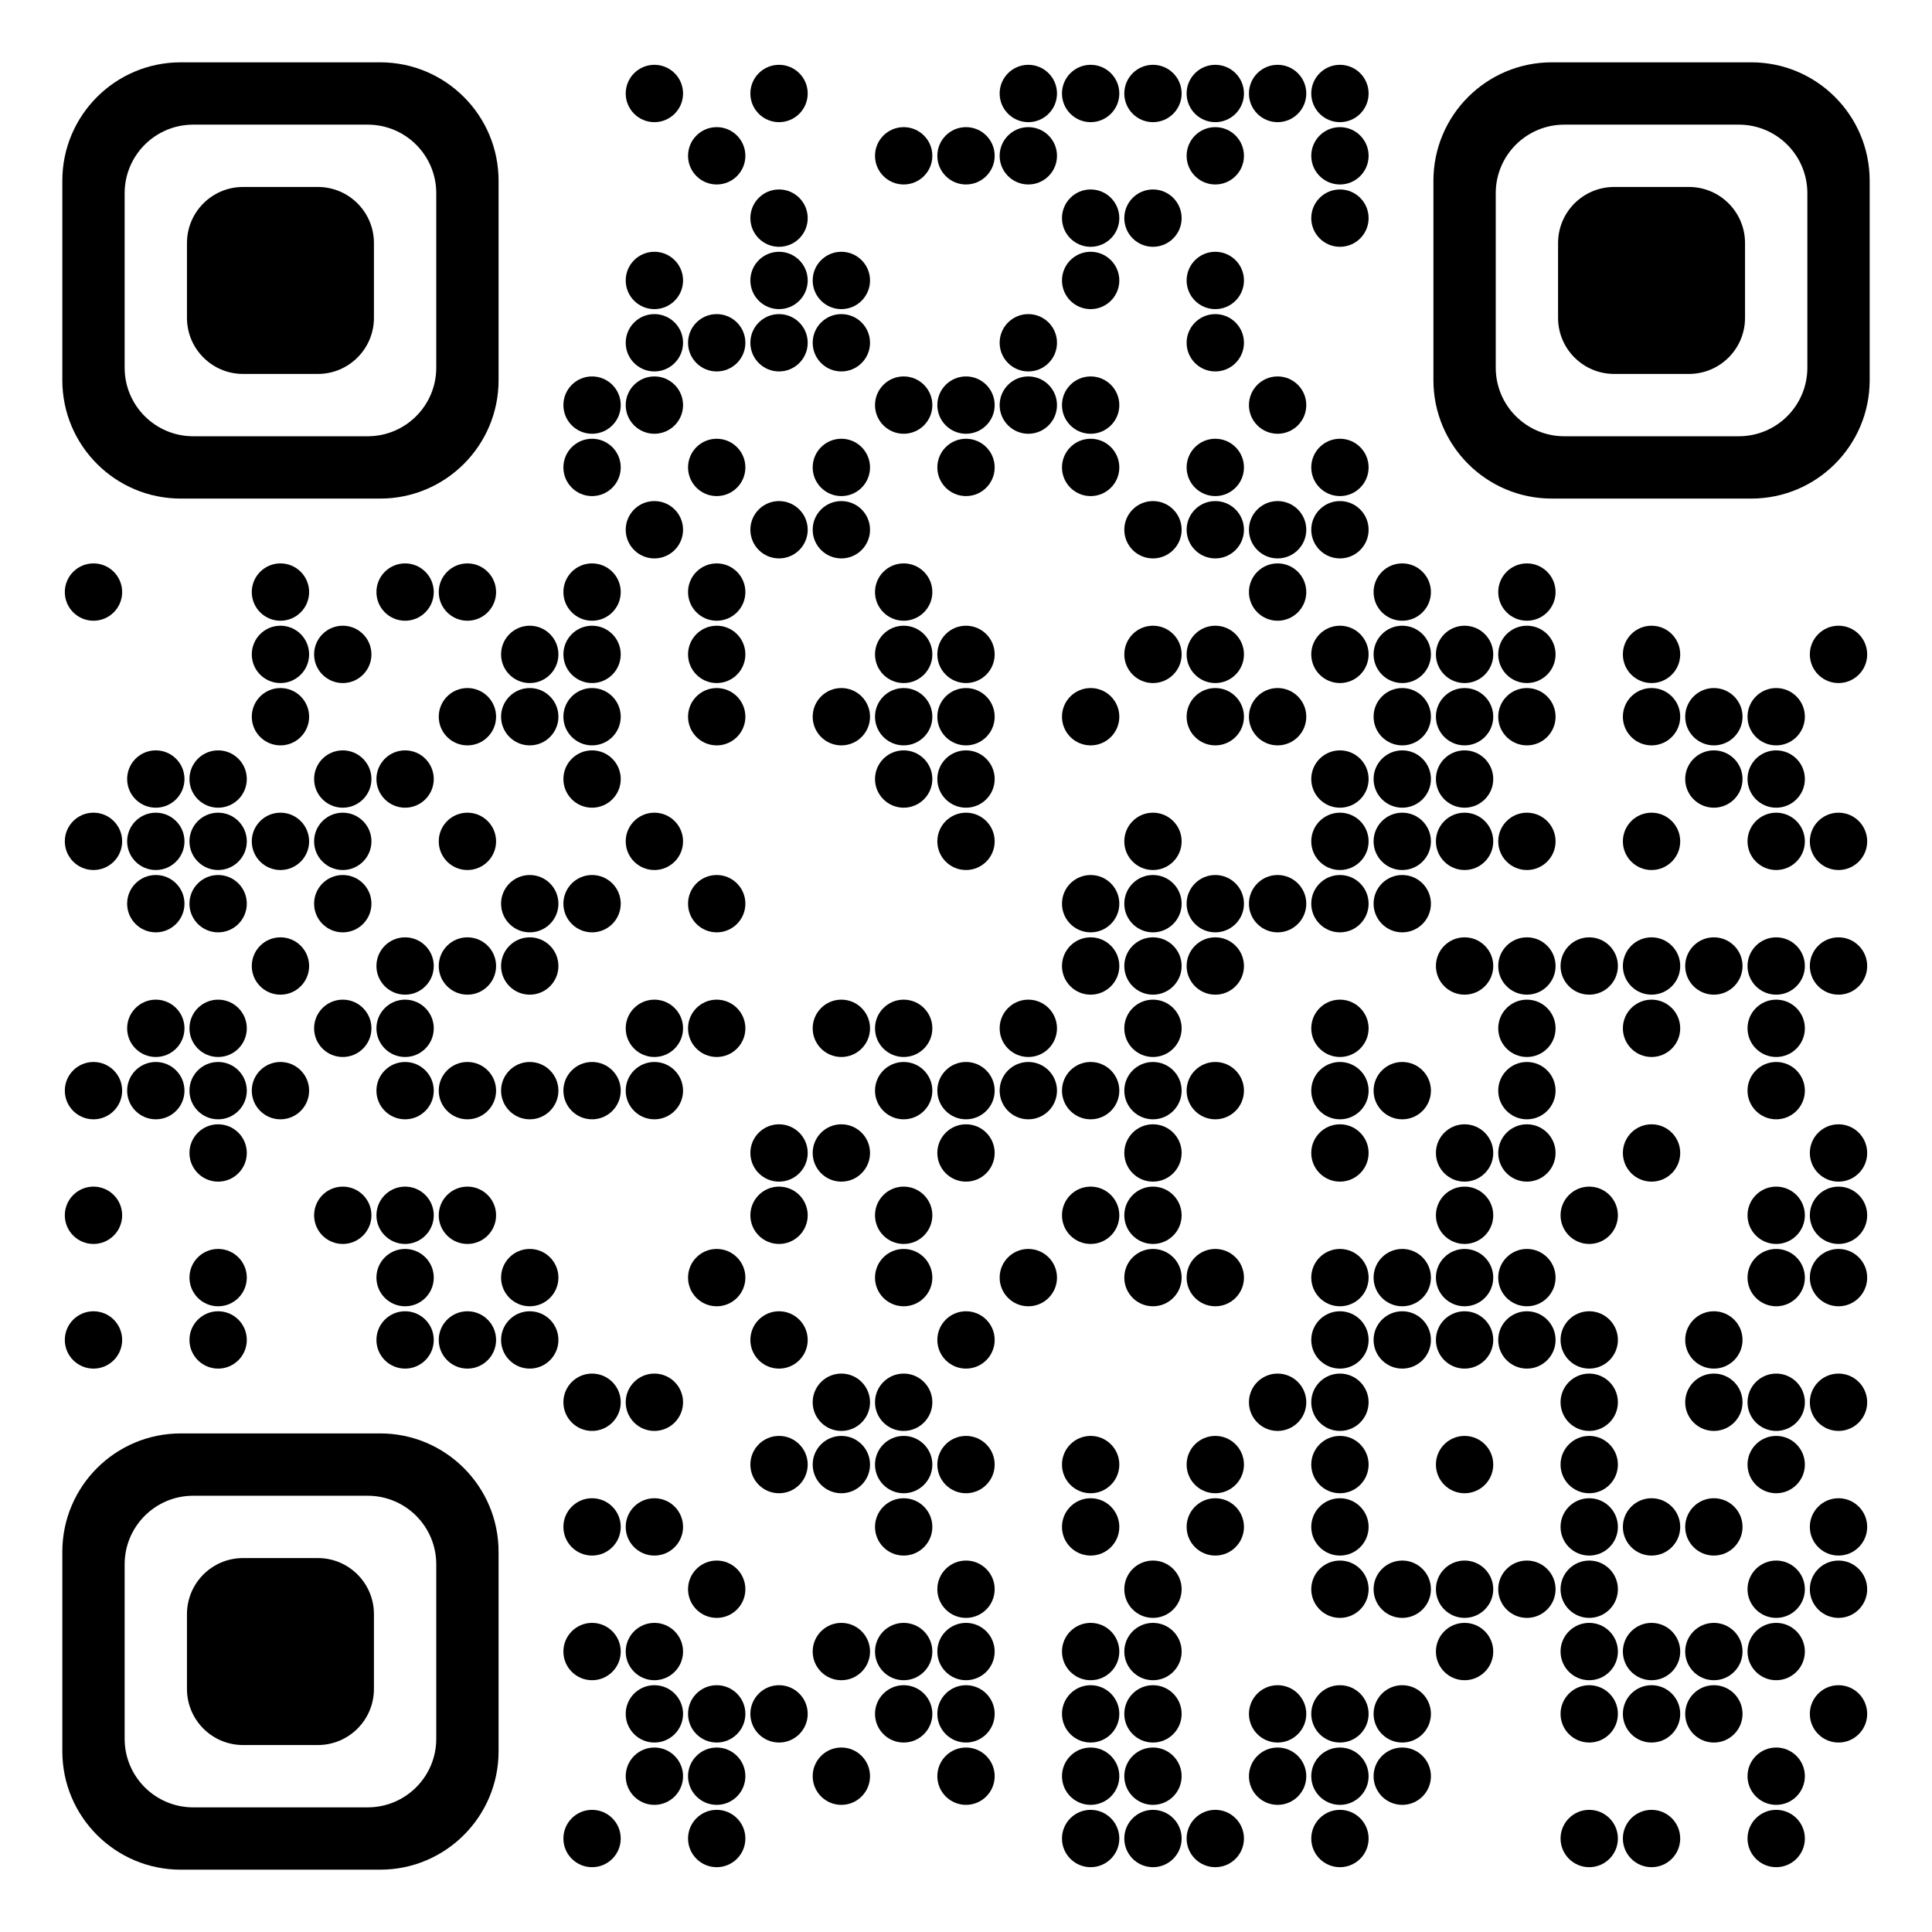
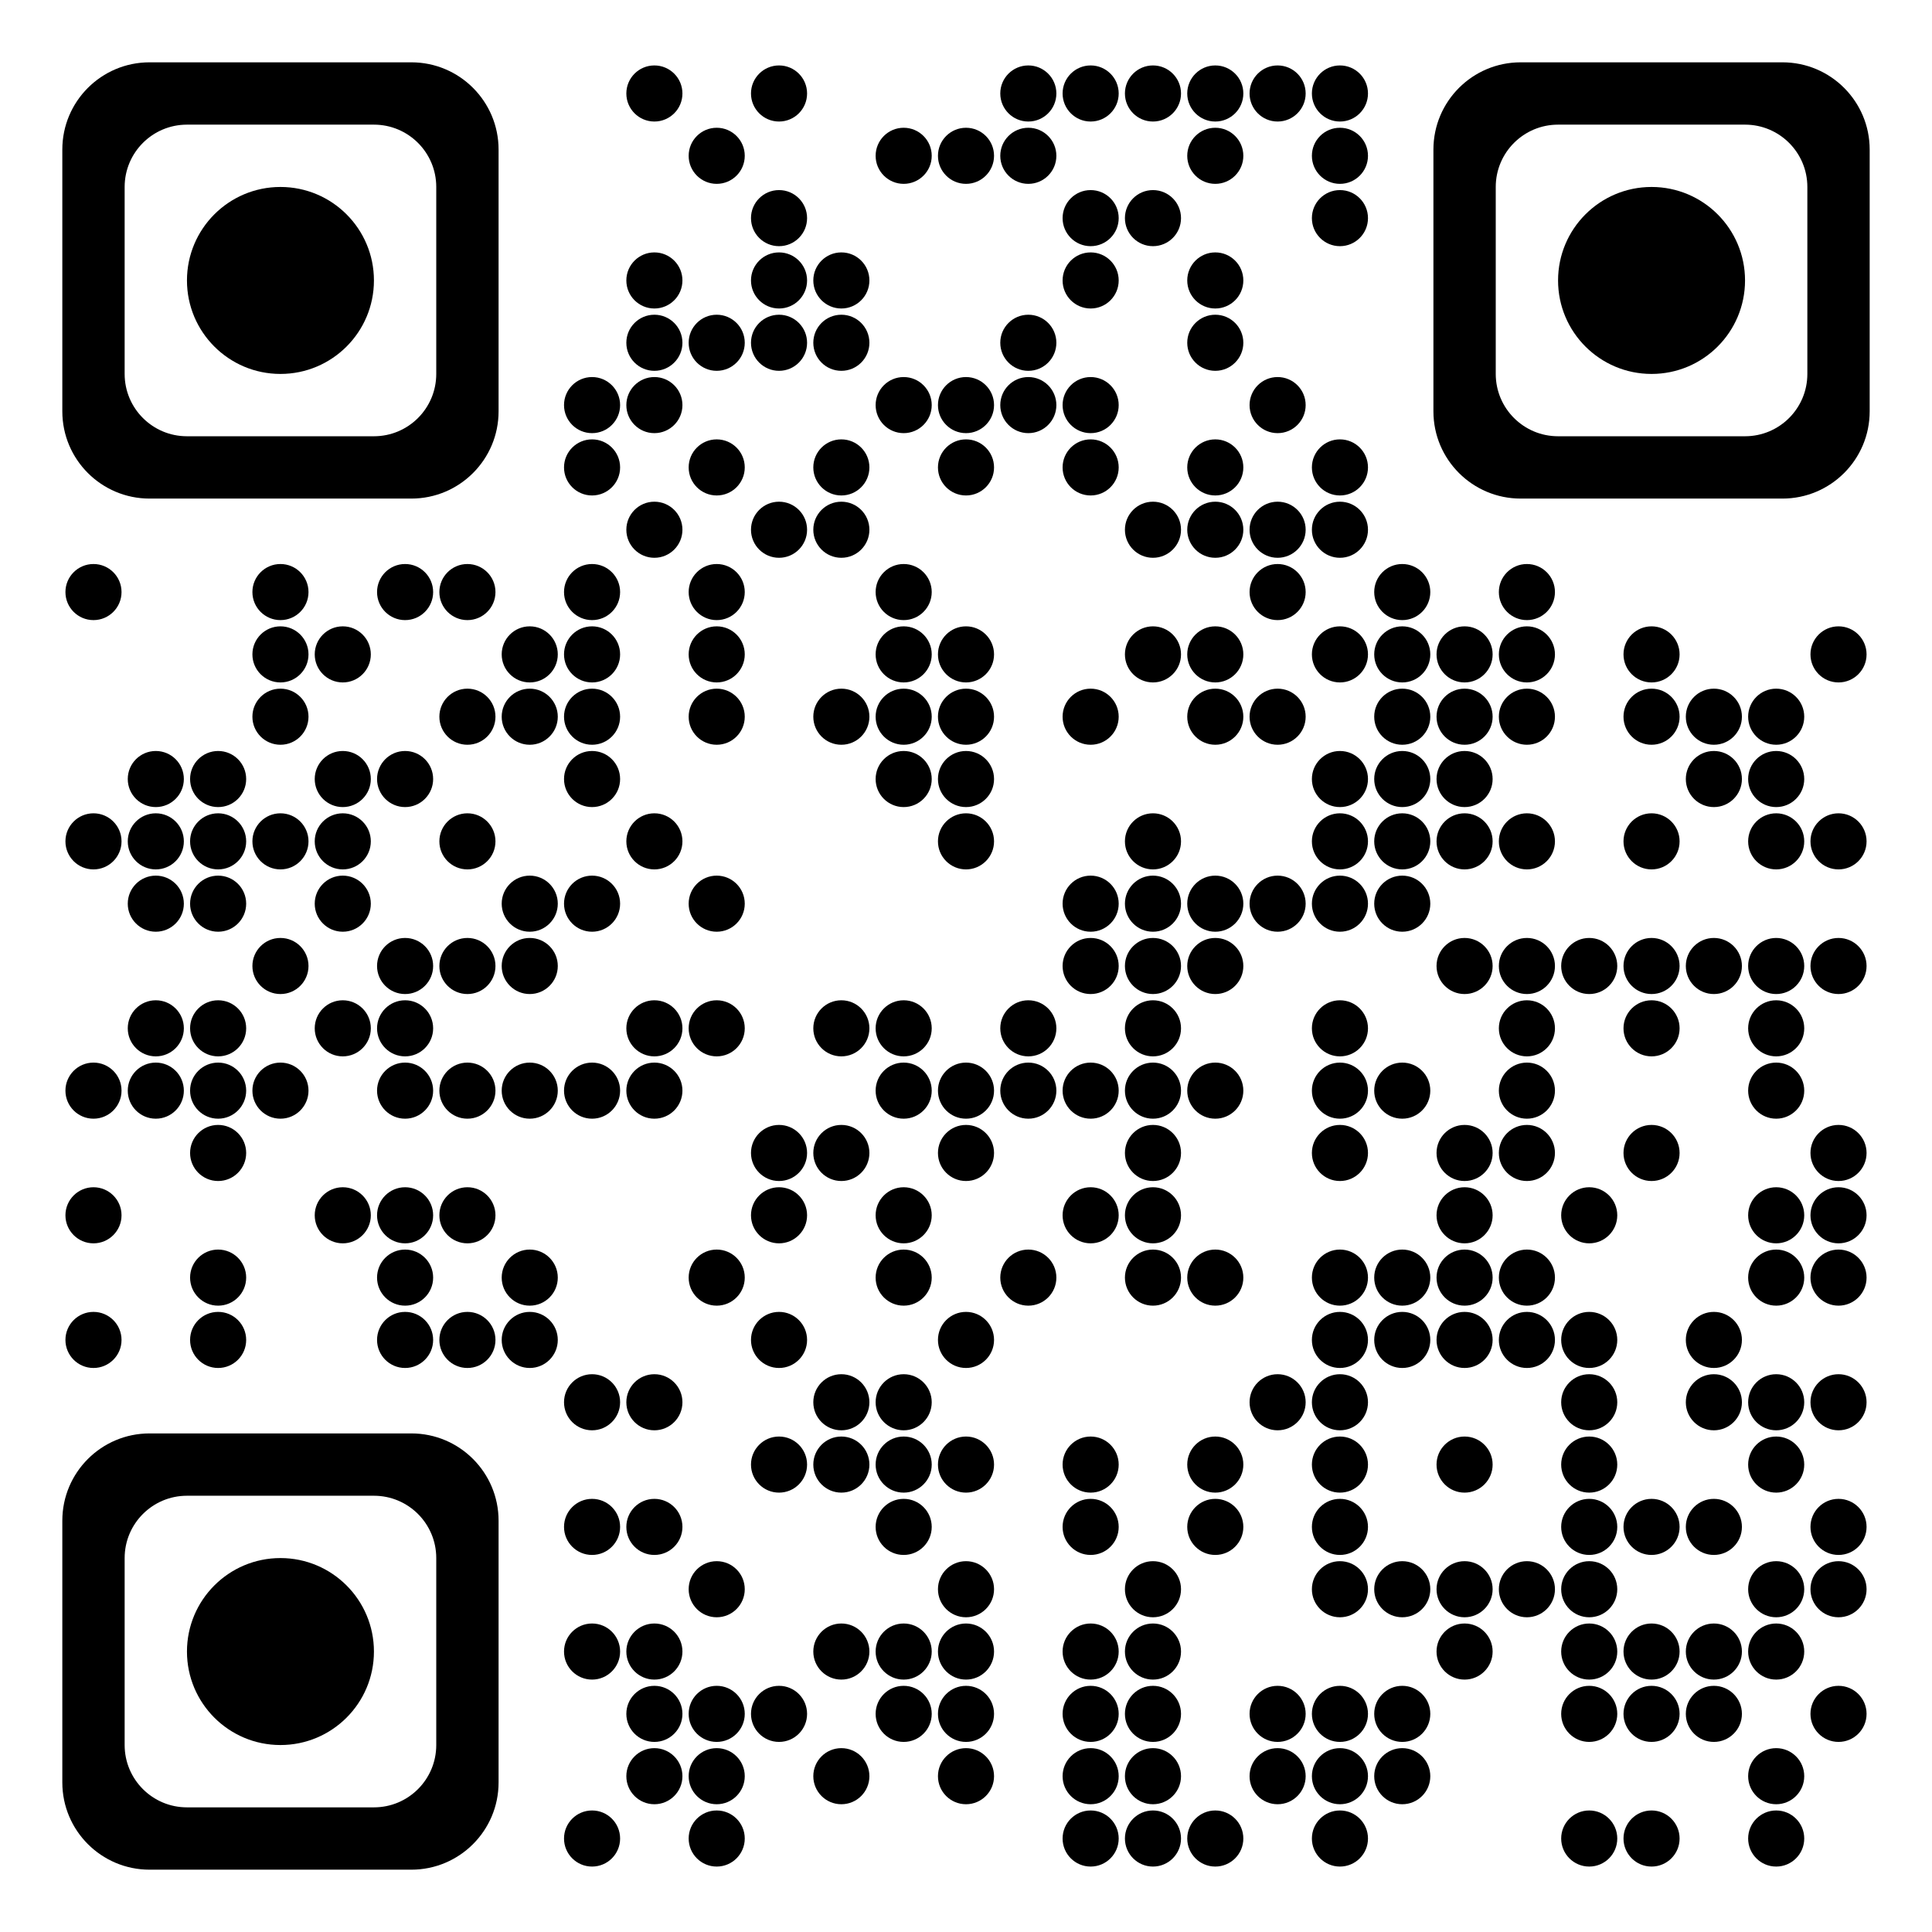
<svg xmlns="http://www.w3.org/2000/svg" viewBox="0 0 31 31">
  <g>
-     <circle cx="10.5" cy="1.5" r=".46" />
-     <circle cx="12.5" cy="1.5" r=".46" />
-     <circle cx="16.5" cy="1.5" r=".46" />
-     <circle cx="17.5" cy="1.5" r=".46" />
-     <circle cx="18.5" cy="1.5" r=".46" />
-     <circle cx="19.5" cy="1.5" r=".46" />
-     <circle cx="20.5" cy="1.5" r=".46" />
-     <circle cx="21.5" cy="1.5" r=".46" />
-     <circle cx="11.5" cy="2.5" r=".46" />
-     <circle cx="14.5" cy="2.5" r=".46" />
-     <circle cx="15.5" cy="2.5" r=".46" />
-     <circle cx="16.5" cy="2.5" r=".46" />
-     <circle cx="19.5" cy="2.5" r=".46" />
-     <circle cx="21.5" cy="2.5" r=".46" />
-     <circle cx="12.5" cy="3.5" r=".46" />
-     <circle cx="17.5" cy="3.5" r=".46" />
-     <circle cx="18.5" cy="3.5" r=".46" />
-     <circle cx="21.5" cy="3.5" r=".46" />
-     <circle cx="10.5" cy="4.5" r=".46" />
-     <circle cx="12.5" cy="4.5" r=".46" />
-     <circle cx="13.5" cy="4.5" r=".46" />
-     <circle cx="17.5" cy="4.5" r=".46" />
-     <circle cx="19.5" cy="4.5" r=".46" />
-     <circle cx="10.5" cy="5.5" r=".46" />
-     <circle cx="11.5" cy="5.5" r=".46" />
-     <circle cx="12.5" cy="5.5" r=".46" />
-     <circle cx="13.5" cy="5.5" r=".46" />
-     <circle cx="16.5" cy="5.5" r=".46" />
-     <circle cx="19.5" cy="5.5" r=".46" />
-     <circle cx="9.5" cy="6.5" r=".46" />
-     <circle cx="10.5" cy="6.5" r=".46" />
-     <circle cx="14.5" cy="6.5" r=".46" />
-     <circle cx="15.5" cy="6.5" r=".46" />
-     <circle cx="16.5" cy="6.5" r=".46" />
-     <circle cx="17.5" cy="6.5" r=".46" />
-     <circle cx="20.5" cy="6.5" r=".46" />
-     <circle cx="9.5" cy="7.5" r=".46" />
-     <circle cx="11.5" cy="7.5" r=".46" />
-     <circle cx="13.5" cy="7.5" r=".46" />
-     <circle cx="15.5" cy="7.5" r=".46" />
-     <circle cx="17.5" cy="7.5" r=".46" />
-     <circle cx="19.5" cy="7.5" r=".46" />
-     <circle cx="21.5" cy="7.5" r=".46" />
-     <circle cx="10.5" cy="8.5" r=".46" />
-     <circle cx="12.5" cy="8.5" r=".46" />
-     <circle cx="13.5" cy="8.5" r=".46" />
-     <circle cx="18.5" cy="8.5" r=".46" />
-     <circle cx="19.5" cy="8.5" r=".46" />
-     <circle cx="20.5" cy="8.5" r=".46" />
-     <circle cx="21.5" cy="8.5" r=".46" />
-     <circle cx="1.5" cy="9.5" r=".46" />
-     <circle cx="4.5" cy="9.5" r=".46" />
-     <circle cx="6.5" cy="9.5" r=".46" />
-     <circle cx="7.5" cy="9.5" r=".46" />
-     <circle cx="9.5" cy="9.5" r=".46" />
-     <circle cx="11.5" cy="9.5" r=".46" />
-     <circle cx="14.5" cy="9.5" r=".46" />
-     <circle cx="20.5" cy="9.5" r=".46" />
-     <circle cx="22.5" cy="9.5" r=".46" />
-     <circle cx="24.5" cy="9.5" r=".46" />
-     <circle cx="4.5" cy="10.5" r=".46" />
-     <circle cx="5.5" cy="10.5" r=".46" />
-     <circle cx="8.5" cy="10.5" r=".46" />
-     <circle cx="9.5" cy="10.5" r=".46" />
-     <circle cx="11.5" cy="10.5" r=".46" />
-     <circle cx="14.5" cy="10.5" r=".46" />
-     <circle cx="15.5" cy="10.5" r=".46" />
-     <circle cx="18.5" cy="10.5" r=".46" />
-     <circle cx="19.5" cy="10.5" r=".46" />
-     <circle cx="21.5" cy="10.5" r=".46" />
-     <circle cx="22.5" cy="10.5" r=".46" />
-     <circle cx="23.5" cy="10.5" r=".46" />
-     <circle cx="24.5" cy="10.5" r=".46" />
-     <circle cx="26.5" cy="10.5" r=".46" />
-     <circle cx="29.5" cy="10.5" r=".46" />
-     <circle cx="4.5" cy="11.5" r=".46" />
-     <circle cx="7.5" cy="11.5" r=".46" />
-     <circle cx="8.5" cy="11.5" r=".46" />
-     <circle cx="9.5" cy="11.5" r=".46" />
-     <circle cx="11.5" cy="11.5" r=".46" />
-     <circle cx="13.5" cy="11.5" r=".46" />
-     <circle cx="14.5" cy="11.5" r=".46" />
-     <circle cx="15.5" cy="11.5" r=".46" />
-     <circle cx="17.5" cy="11.5" r=".46" />
-     <circle cx="19.5" cy="11.5" r=".46" />
-     <circle cx="20.5" cy="11.5" r=".46" />
-     <circle cx="22.5" cy="11.5" r=".46" />
-     <circle cx="23.5" cy="11.5" r=".46" />
-     <circle cx="24.5" cy="11.5" r=".46" />
-     <circle cx="26.5" cy="11.5" r=".46" />
-     <circle cx="27.5" cy="11.5" r=".46" />
-     <circle cx="28.5" cy="11.5" r=".46" />
-     <circle cx="2.5" cy="12.5" r=".46" />
-     <circle cx="3.5" cy="12.5" r=".46" />
-     <circle cx="5.5" cy="12.5" r=".46" />
-     <circle cx="6.5" cy="12.5" r=".46" />
-     <circle cx="9.5" cy="12.5" r=".46" />
-     <circle cx="14.5" cy="12.5" r=".46" />
-     <circle cx="15.5" cy="12.5" r=".46" />
-     <circle cx="21.5" cy="12.5" r=".46" />
-     <circle cx="22.5" cy="12.5" r=".46" />
-     <circle cx="23.5" cy="12.5" r=".46" />
-     <circle cx="27.5" cy="12.5" r=".46" />
-     <circle cx="28.5" cy="12.5" r=".46" />
-     <circle cx="1.5" cy="13.5" r=".46" />
-     <circle cx="2.5" cy="13.5" r=".46" />
-     <circle cx="3.5" cy="13.5" r=".46" />
-     <circle cx="4.5" cy="13.5" r=".46" />
-     <circle cx="5.5" cy="13.5" r=".46" />
-     <circle cx="7.5" cy="13.5" r=".46" />
-     <circle cx="10.5" cy="13.5" r=".46" />
-     <circle cx="15.5" cy="13.5" r=".46" />
-     <circle cx="18.5" cy="13.5" r=".46" />
-     <circle cx="21.5" cy="13.5" r=".46" />
-     <circle cx="22.5" cy="13.5" r=".46" />
-     <circle cx="23.5" cy="13.5" r=".46" />
-     <circle cx="24.5" cy="13.5" r=".46" />
-     <circle cx="26.5" cy="13.5" r=".46" />
-     <circle cx="28.5" cy="13.5" r=".46" />
-     <circle cx="29.5" cy="13.5" r=".46" />
-     <circle cx="2.5" cy="14.5" r=".46" />
-     <circle cx="3.5" cy="14.5" r=".46" />
-     <circle cx="5.5" cy="14.5" r=".46" />
-     <circle cx="8.5" cy="14.5" r=".46" />
-     <circle cx="9.5" cy="14.5" r=".46" />
-     <circle cx="11.5" cy="14.5" r=".46" />
-     <circle cx="17.5" cy="14.5" r=".46" />
-     <circle cx="18.5" cy="14.5" r=".46" />
-     <circle cx="19.5" cy="14.5" r=".46" />
-     <circle cx="20.5" cy="14.5" r=".46" />
-     <circle cx="21.5" cy="14.5" r=".46" />
-     <circle cx="22.5" cy="14.5" r=".46" />
-     <circle cx="4.5" cy="15.5" r=".46" />
-     <circle cx="6.5" cy="15.5" r=".46" />
-     <circle cx="7.5" cy="15.5" r=".46" />
-     <circle cx="8.5" cy="15.5" r=".46" />
-     <circle cx="17.5" cy="15.5" r=".46" />
-     <circle cx="18.5" cy="15.5" r=".46" />
-     <circle cx="19.5" cy="15.5" r=".46" />
-     <circle cx="23.5" cy="15.5" r=".46" />
-     <circle cx="24.5" cy="15.5" r=".46" />
-     <circle cx="25.5" cy="15.5" r=".46" />
-     <circle cx="26.5" cy="15.5" r=".46" />
-     <circle cx="27.5" cy="15.5" r=".46" />
-     <circle cx="28.5" cy="15.5" r=".46" />
-     <circle cx="29.5" cy="15.5" r=".46" />
-     <circle cx="2.5" cy="16.5" r=".46" />
-     <circle cx="3.5" cy="16.5" r=".46" />
-     <circle cx="5.5" cy="16.5" r=".46" />
-     <circle cx="6.5" cy="16.5" r=".46" />
-     <circle cx="10.5" cy="16.5" r=".46" />
-     <circle cx="11.5" cy="16.5" r=".46" />
-     <circle cx="13.5" cy="16.5" r=".46" />
-     <circle cx="14.5" cy="16.5" r=".46" />
-     <circle cx="16.5" cy="16.5" r=".46" />
-     <circle cx="18.5" cy="16.5" r=".46" />
-     <circle cx="21.5" cy="16.5" r=".46" />
-     <circle cx="24.5" cy="16.5" r=".46" />
-     <circle cx="26.5" cy="16.5" r=".46" />
-     <circle cx="28.5" cy="16.5" r=".46" />
-     <circle cx="1.5" cy="17.5" r=".46" />
-     <circle cx="2.5" cy="17.5" r=".46" />
-     <circle cx="3.5" cy="17.5" r=".46" />
-     <circle cx="4.5" cy="17.5" r=".46" />
-     <circle cx="6.5" cy="17.5" r=".46" />
-     <circle cx="7.5" cy="17.5" r=".46" />
-     <circle cx="8.5" cy="17.5" r=".46" />
-     <circle cx="9.5" cy="17.5" r=".46" />
-     <circle cx="10.5" cy="17.5" r=".46" />
-     <circle cx="14.5" cy="17.5" r=".46" />
-     <circle cx="15.5" cy="17.5" r=".46" />
-     <circle cx="16.5" cy="17.5" r=".46" />
-     <circle cx="17.5" cy="17.5" r=".46" />
-     <circle cx="18.5" cy="17.5" r=".46" />
-     <circle cx="19.5" cy="17.5" r=".46" />
-     <circle cx="21.5" cy="17.5" r=".46" />
-     <circle cx="22.5" cy="17.5" r=".46" />
-     <circle cx="24.5" cy="17.5" r=".46" />
-     <circle cx="28.5" cy="17.5" r=".46" />
-     <circle cx="3.5" cy="18.5" r=".46" />
-     <circle cx="12.5" cy="18.5" r=".46" />
-     <circle cx="13.5" cy="18.5" r=".46" />
-     <circle cx="15.5" cy="18.5" r=".46" />
-     <circle cx="18.5" cy="18.5" r=".46" />
-     <circle cx="21.5" cy="18.5" r=".46" />
-     <circle cx="23.5" cy="18.5" r=".46" />
-     <circle cx="24.5" cy="18.5" r=".46" />
-     <circle cx="26.5" cy="18.5" r=".46" />
-     <circle cx="29.5" cy="18.5" r=".46" />
-     <circle cx="1.5" cy="19.5" r=".46" />
-     <circle cx="5.5" cy="19.5" r=".46" />
-     <circle cx="6.5" cy="19.5" r=".46" />
-     <circle cx="7.5" cy="19.5" r=".46" />
-     <circle cx="12.5" cy="19.5" r=".46" />
-     <circle cx="14.5" cy="19.5" r=".46" />
-     <circle cx="17.5" cy="19.5" r=".46" />
-     <circle cx="18.5" cy="19.5" r=".46" />
-     <circle cx="23.5" cy="19.5" r=".46" />
-     <circle cx="25.5" cy="19.5" r=".46" />
-     <circle cx="28.5" cy="19.5" r=".46" />
-     <circle cx="29.5" cy="19.5" r=".46" />
-     <circle cx="3.5" cy="20.5" r=".46" />
-     <circle cx="6.5" cy="20.5" r=".46" />
-     <circle cx="8.5" cy="20.5" r=".46" />
-     <circle cx="11.5" cy="20.5" r=".46" />
-     <circle cx="14.5" cy="20.5" r=".46" />
-     <circle cx="16.5" cy="20.5" r=".46" />
-     <circle cx="18.5" cy="20.5" r=".46" />
-     <circle cx="19.5" cy="20.5" r=".46" />
-     <circle cx="21.5" cy="20.5" r=".46" />
-     <circle cx="22.5" cy="20.5" r=".46" />
-     <circle cx="23.5" cy="20.5" r=".46" />
-     <circle cx="24.5" cy="20.5" r=".46" />
-     <circle cx="28.5" cy="20.5" r=".46" />
-     <circle cx="29.5" cy="20.5" r=".46" />
-     <circle cx="1.5" cy="21.5" r=".46" />
-     <circle cx="3.5" cy="21.5" r=".46" />
-     <circle cx="6.5" cy="21.5" r=".46" />
-     <circle cx="7.5" cy="21.5" r=".46" />
-     <circle cx="8.5" cy="21.5" r=".46" />
-     <circle cx="12.5" cy="21.5" r=".46" />
-     <circle cx="15.5" cy="21.5" r=".46" />
-     <circle cx="21.5" cy="21.5" r=".46" />
-     <circle cx="22.5" cy="21.5" r=".46" />
-     <circle cx="23.5" cy="21.5" r=".46" />
-     <circle cx="24.5" cy="21.5" r=".46" />
-     <circle cx="25.5" cy="21.5" r=".46" />
-     <circle cx="27.5" cy="21.5" r=".46" />
-     <circle cx="9.5" cy="22.5" r=".46" />
-     <circle cx="10.5" cy="22.5" r=".46" />
-     <circle cx="13.5" cy="22.5" r=".46" />
-     <circle cx="14.5" cy="22.5" r=".46" />
-     <circle cx="20.5" cy="22.5" r=".46" />
-     <circle cx="21.5" cy="22.5" r=".46" />
-     <circle cx="25.5" cy="22.5" r=".46" />
-     <circle cx="27.5" cy="22.5" r=".46" />
-     <circle cx="28.5" cy="22.5" r=".46" />
-     <circle cx="29.5" cy="22.5" r=".46" />
-     <circle cx="12.5" cy="23.5" r=".46" />
-     <circle cx="13.5" cy="23.5" r=".46" />
-     <circle cx="14.5" cy="23.5" r=".46" />
-     <circle cx="15.5" cy="23.5" r=".46" />
-     <circle cx="17.5" cy="23.5" r=".46" />
-     <circle cx="19.5" cy="23.5" r=".46" />
-     <circle cx="21.5" cy="23.5" r=".46" />
-     <circle cx="23.5" cy="23.5" r=".46" />
-     <circle cx="25.5" cy="23.5" r=".46" />
-     <circle cx="28.5" cy="23.5" r=".46" />
-     <circle cx="9.5" cy="24.5" r=".46" />
-     <circle cx="10.5" cy="24.5" r=".46" />
-     <circle cx="14.5" cy="24.5" r=".46" />
-     <circle cx="17.5" cy="24.5" r=".46" />
-     <circle cx="19.5" cy="24.5" r=".46" />
-     <circle cx="21.5" cy="24.5" r=".46" />
-     <circle cx="25.5" cy="24.5" r=".46" />
-     <circle cx="26.5" cy="24.5" r=".46" />
-     <circle cx="27.5" cy="24.5" r=".46" />
-     <circle cx="29.5" cy="24.5" r=".46" />
-     <circle cx="11.5" cy="25.5" r=".46" />
-     <circle cx="15.5" cy="25.5" r=".46" />
-     <circle cx="18.5" cy="25.5" r=".46" />
-     <circle cx="21.5" cy="25.5" r=".46" />
-     <circle cx="22.5" cy="25.5" r=".46" />
-     <circle cx="23.5" cy="25.5" r=".46" />
-     <circle cx="24.5" cy="25.5" r=".46" />
-     <circle cx="25.5" cy="25.5" r=".46" />
-     <circle cx="28.5" cy="25.5" r=".46" />
-     <circle cx="29.5" cy="25.5" r=".46" />
-     <circle cx="9.5" cy="26.5" r=".46" />
-     <circle cx="10.5" cy="26.5" r=".46" />
-     <circle cx="13.5" cy="26.5" r=".46" />
-     <circle cx="14.5" cy="26.5" r=".46" />
-     <circle cx="15.5" cy="26.5" r=".46" />
-     <circle cx="17.5" cy="26.5" r=".46" />
-     <circle cx="18.5" cy="26.5" r=".46" />
-     <circle cx="23.5" cy="26.5" r=".46" />
-     <circle cx="25.5" cy="26.5" r=".46" />
-     <circle cx="26.5" cy="26.5" r=".46" />
-     <circle cx="27.5" cy="26.5" r=".46" />
-     <circle cx="28.5" cy="26.5" r=".46" />
-     <circle cx="10.5" cy="27.5" r=".46" />
-     <circle cx="11.5" cy="27.5" r=".46" />
-     <circle cx="12.5" cy="27.5" r=".46" />
-     <circle cx="14.5" cy="27.5" r=".46" />
-     <circle cx="15.5" cy="27.5" r=".46" />
-     <circle cx="17.5" cy="27.5" r=".46" />
-     <circle cx="18.5" cy="27.5" r=".46" />
-     <circle cx="20.5" cy="27.5" r=".46" />
-     <circle cx="21.5" cy="27.5" r=".46" />
-     <circle cx="22.5" cy="27.5" r=".46" />
-     <circle cx="25.5" cy="27.5" r=".46" />
-     <circle cx="26.5" cy="27.5" r=".46" />
-     <circle cx="27.5" cy="27.5" r=".46" />
-     <circle cx="29.5" cy="27.5" r=".46" />
-     <circle cx="10.5" cy="28.5" r=".46" />
-     <circle cx="11.5" cy="28.5" r=".46" />
-     <circle cx="13.5" cy="28.5" r=".46" />
-     <circle cx="15.5" cy="28.5" r=".46" />
-     <circle cx="17.5" cy="28.5" r=".46" />
-     <circle cx="18.5" cy="28.5" r=".46" />
-     <circle cx="20.5" cy="28.5" r=".46" />
-     <circle cx="21.5" cy="28.5" r=".46" />
-     <circle cx="22.5" cy="28.5" r=".46" />
-     <circle cx="28.5" cy="28.5" r=".46" />
-     <circle cx="9.5" cy="29.5" r=".46" />
-     <circle cx="11.5" cy="29.5" r=".46" />
-     <circle cx="17.5" cy="29.5" r=".46" />
-     <circle cx="18.5" cy="29.5" r=".46" />
-     <circle cx="19.5" cy="29.5" r=".46" />
-     <circle cx="21.5" cy="29.5" r=".46" />
-     <circle cx="25.5" cy="29.5" r=".46" />
-     <circle cx="26.5" cy="29.5" r=".46" />
-     <circle cx="28.5" cy="29.5" r=".46" />
-     <path fill-rule="evenodd" d="M2.9 1h3.2a1.9 1.9 0 0 1 1.9 1.9v3.2a1.9 1.9 0 0 1 -1.9 1.9h-3.2a1.9 1.9 0 0 1 -1.9 -1.9v-3.2a1.9 1.9 0 0 1 1.9 -1.9zM3.1 2h2.8a1.1 1.1 0 0 1 1.1 1.1v2.8a1.1 1.1 0 0 1 -1.1 1.1h-2.8a1.1 1.1 0 0 1 -1.1 -1.1v-2.8a1.1 1.1 0 0 1 1.1 -1.1z" />
-     <rect x="3" y="3" width="3" height="3" rx=".9" />
-     <path fill-rule="evenodd" d="M24.9 1h3.2a1.9 1.9 0 0 1 1.9 1.9v3.2a1.9 1.9 0 0 1 -1.9 1.9h-3.2a1.9 1.9 0 0 1 -1.9 -1.9v-3.2a1.9 1.9 0 0 1 1.9 -1.9zM25.1 2h2.8a1.1 1.1 0 0 1 1.1 1.1v2.8a1.1 1.1 0 0 1 -1.1 1.1h-2.8a1.1 1.1 0 0 1 -1.1 -1.1v-2.8a1.1 1.1 0 0 1 1.1 -1.1z" />
-     <rect x="25" y="3" width="3" height="3" rx=".9" />
-     <path fill-rule="evenodd" d="M2.9 23h3.2a1.9 1.9 0 0 1 1.9 1.9v3.2a1.9 1.9 0 0 1 -1.9 1.9h-3.2a1.9 1.9 0 0 1 -1.9 -1.9v-3.2a1.9 1.9 0 0 1 1.9 -1.9zM3.1 24h2.8a1.1 1.1 0 0 1 1.1 1.1v2.8a1.1 1.1 0 0 1 -1.1 1.1h-2.8a1.1 1.1 0 0 1 -1.1 -1.1v-2.8a1.1 1.1 0 0 1 1.1 -1.1z" />
-     <rect x="3" y="25" width="3" height="3" rx=".9" />
+     <circle cx="10.5" cy="1.5" r=".45" />
+     <circle cx="12.5" cy="1.5" r=".45" />
+     <circle cx="16.5" cy="1.5" r=".45" />
+     <circle cx="17.5" cy="1.5" r=".45" />
+     <circle cx="18.5" cy="1.5" r=".45" />
+     <circle cx="19.5" cy="1.5" r=".45" />
+     <circle cx="20.5" cy="1.5" r=".45" />
+     <circle cx="21.5" cy="1.5" r=".45" />
+     <circle cx="11.5" cy="2.5" r=".45" />
+     <circle cx="14.5" cy="2.5" r=".45" />
+     <circle cx="15.5" cy="2.5" r=".45" />
+     <circle cx="16.5" cy="2.5" r=".45" />
+     <circle cx="19.5" cy="2.5" r=".45" />
+     <circle cx="21.5" cy="2.5" r=".45" />
+     <circle cx="12.5" cy="3.5" r=".45" />
+     <circle cx="17.5" cy="3.5" r=".45" />
+     <circle cx="18.5" cy="3.5" r=".45" />
+     <circle cx="21.5" cy="3.5" r=".45" />
+     <circle cx="10.5" cy="4.5" r=".45" />
+     <circle cx="12.5" cy="4.5" r=".45" />
+     <circle cx="13.5" cy="4.5" r=".45" />
+     <circle cx="17.5" cy="4.5" r=".45" />
+     <circle cx="19.5" cy="4.5" r=".45" />
+     <circle cx="10.5" cy="5.5" r=".45" />
+     <circle cx="11.5" cy="5.5" r=".45" />
+     <circle cx="12.5" cy="5.5" r=".45" />
+     <circle cx="13.5" cy="5.5" r=".45" />
+     <circle cx="16.5" cy="5.5" r=".45" />
+     <circle cx="19.5" cy="5.5" r=".45" />
+     <circle cx="9.5" cy="6.5" r=".45" />
+     <circle cx="10.5" cy="6.5" r=".45" />
+     <circle cx="14.5" cy="6.5" r=".45" />
+     <circle cx="15.5" cy="6.5" r=".45" />
+     <circle cx="16.5" cy="6.5" r=".45" />
+     <circle cx="17.5" cy="6.5" r=".45" />
+     <circle cx="20.5" cy="6.5" r=".45" />
+     <circle cx="9.5" cy="7.5" r=".45" />
+     <circle cx="11.5" cy="7.5" r=".45" />
+     <circle cx="13.5" cy="7.5" r=".45" />
+     <circle cx="15.5" cy="7.5" r=".45" />
+     <circle cx="17.5" cy="7.5" r=".45" />
+     <circle cx="19.5" cy="7.5" r=".45" />
+     <circle cx="21.5" cy="7.5" r=".45" />
+     <circle cx="10.5" cy="8.5" r=".45" />
+     <circle cx="12.5" cy="8.5" r=".45" />
+     <circle cx="13.5" cy="8.5" r=".45" />
+     <circle cx="18.5" cy="8.5" r=".45" />
+     <circle cx="19.5" cy="8.5" r=".45" />
+     <circle cx="20.5" cy="8.5" r=".45" />
+     <circle cx="21.5" cy="8.5" r=".45" />
+     <circle cx="1.5" cy="9.5" r=".45" />
+     <circle cx="4.5" cy="9.5" r=".45" />
+     <circle cx="6.5" cy="9.5" r=".45" />
+     <circle cx="7.5" cy="9.5" r=".45" />
+     <circle cx="9.5" cy="9.5" r=".45" />
+     <circle cx="11.5" cy="9.5" r=".45" />
+     <circle cx="14.5" cy="9.5" r=".45" />
+     <circle cx="20.5" cy="9.5" r=".45" />
+     <circle cx="22.5" cy="9.5" r=".45" />
+     <circle cx="24.5" cy="9.5" r=".45" />
+     <circle cx="4.5" cy="10.5" r=".45" />
+     <circle cx="5.5" cy="10.5" r=".45" />
+     <circle cx="8.5" cy="10.5" r=".45" />
+     <circle cx="9.5" cy="10.5" r=".45" />
+     <circle cx="11.5" cy="10.5" r=".45" />
+     <circle cx="14.5" cy="10.5" r=".45" />
+     <circle cx="15.5" cy="10.5" r=".45" />
+     <circle cx="18.5" cy="10.5" r=".45" />
+     <circle cx="19.5" cy="10.5" r=".45" />
+     <circle cx="21.5" cy="10.5" r=".45" />
+     <circle cx="22.5" cy="10.5" r=".45" />
+     <circle cx="23.5" cy="10.5" r=".45" />
+     <circle cx="24.5" cy="10.5" r=".45" />
+     <circle cx="26.5" cy="10.5" r=".45" />
+     <circle cx="29.5" cy="10.5" r=".45" />
+     <circle cx="4.5" cy="11.5" r=".45" />
+     <circle cx="7.5" cy="11.5" r=".45" />
+     <circle cx="8.5" cy="11.5" r=".45" />
+     <circle cx="9.5" cy="11.5" r=".45" />
+     <circle cx="11.5" cy="11.5" r=".45" />
+     <circle cx="13.5" cy="11.5" r=".45" />
+     <circle cx="14.5" cy="11.5" r=".45" />
+     <circle cx="15.5" cy="11.5" r=".45" />
+     <circle cx="17.5" cy="11.5" r=".45" />
+     <circle cx="19.5" cy="11.5" r=".45" />
+     <circle cx="20.5" cy="11.5" r=".45" />
+     <circle cx="22.5" cy="11.5" r=".45" />
+     <circle cx="23.5" cy="11.5" r=".45" />
+     <circle cx="24.5" cy="11.5" r=".45" />
+     <circle cx="26.5" cy="11.5" r=".45" />
+     <circle cx="27.5" cy="11.5" r=".45" />
+     <circle cx="28.5" cy="11.5" r=".45" />
+     <circle cx="2.5" cy="12.5" r=".45" />
+     <circle cx="3.5" cy="12.5" r=".45" />
+     <circle cx="5.5" cy="12.5" r=".45" />
+     <circle cx="6.5" cy="12.5" r=".45" />
+     <circle cx="9.5" cy="12.5" r=".45" />
+     <circle cx="14.5" cy="12.5" r=".45" />
+     <circle cx="15.5" cy="12.5" r=".45" />
+     <circle cx="21.5" cy="12.5" r=".45" />
+     <circle cx="22.5" cy="12.5" r=".45" />
+     <circle cx="23.5" cy="12.5" r=".45" />
+     <circle cx="27.5" cy="12.5" r=".45" />
+     <circle cx="28.5" cy="12.5" r=".45" />
+     <circle cx="1.5" cy="13.5" r=".45" />
+     <circle cx="2.5" cy="13.5" r=".45" />
+     <circle cx="3.5" cy="13.5" r=".45" />
+     <circle cx="4.5" cy="13.5" r=".45" />
+     <circle cx="5.5" cy="13.5" r=".45" />
+     <circle cx="7.5" cy="13.5" r=".45" />
+     <circle cx="10.5" cy="13.5" r=".45" />
+     <circle cx="15.5" cy="13.5" r=".45" />
+     <circle cx="18.5" cy="13.5" r=".45" />
+     <circle cx="21.5" cy="13.5" r=".45" />
+     <circle cx="22.5" cy="13.5" r=".45" />
+     <circle cx="23.5" cy="13.5" r=".45" />
+     <circle cx="24.5" cy="13.5" r=".45" />
+     <circle cx="26.5" cy="13.5" r=".45" />
+     <circle cx="28.5" cy="13.5" r=".45" />
+     <circle cx="29.5" cy="13.5" r=".45" />
+     <circle cx="2.5" cy="14.5" r=".45" />
+     <circle cx="3.5" cy="14.5" r=".45" />
+     <circle cx="5.5" cy="14.5" r=".45" />
+     <circle cx="8.5" cy="14.5" r=".45" />
+     <circle cx="9.5" cy="14.5" r=".45" />
+     <circle cx="11.5" cy="14.5" r=".45" />
+     <circle cx="17.5" cy="14.5" r=".45" />
+     <circle cx="18.5" cy="14.5" r=".45" />
+     <circle cx="19.5" cy="14.5" r=".45" />
+     <circle cx="20.5" cy="14.5" r=".45" />
+     <circle cx="21.5" cy="14.5" r=".45" />
+     <circle cx="22.5" cy="14.5" r=".45" />
+     <circle cx="4.5" cy="15.5" r=".45" />
+     <circle cx="6.5" cy="15.5" r=".45" />
+     <circle cx="7.5" cy="15.5" r=".45" />
+     <circle cx="8.5" cy="15.5" r=".45" />
+     <circle cx="17.5" cy="15.5" r=".45" />
+     <circle cx="18.5" cy="15.5" r=".45" />
+     <circle cx="19.5" cy="15.5" r=".45" />
+     <circle cx="23.5" cy="15.5" r=".45" />
+     <circle cx="24.5" cy="15.5" r=".45" />
+     <circle cx="25.5" cy="15.5" r=".45" />
+     <circle cx="26.5" cy="15.5" r=".45" />
+     <circle cx="27.5" cy="15.5" r=".45" />
+     <circle cx="28.5" cy="15.5" r=".45" />
+     <circle cx="29.5" cy="15.5" r=".45" />
+     <circle cx="2.5" cy="16.5" r=".45" />
+     <circle cx="3.5" cy="16.5" r=".45" />
+     <circle cx="5.5" cy="16.5" r=".45" />
+     <circle cx="6.5" cy="16.5" r=".45" />
+     <circle cx="10.5" cy="16.5" r=".45" />
+     <circle cx="11.5" cy="16.5" r=".45" />
+     <circle cx="13.5" cy="16.5" r=".45" />
+     <circle cx="14.5" cy="16.5" r=".45" />
+     <circle cx="16.5" cy="16.5" r=".45" />
+     <circle cx="18.5" cy="16.5" r=".45" />
+     <circle cx="21.5" cy="16.5" r=".45" />
+     <circle cx="24.5" cy="16.5" r=".45" />
+     <circle cx="26.5" cy="16.5" r=".45" />
+     <circle cx="28.5" cy="16.5" r=".45" />
+     <circle cx="1.5" cy="17.5" r=".45" />
+     <circle cx="2.5" cy="17.5" r=".45" />
+     <circle cx="3.5" cy="17.5" r=".45" />
+     <circle cx="4.5" cy="17.5" r=".45" />
+     <circle cx="6.5" cy="17.5" r=".45" />
+     <circle cx="7.5" cy="17.5" r=".45" />
+     <circle cx="8.5" cy="17.5" r=".45" />
+     <circle cx="9.5" cy="17.5" r=".45" />
+     <circle cx="10.5" cy="17.5" r=".45" />
+     <circle cx="14.5" cy="17.5" r=".45" />
+     <circle cx="15.5" cy="17.5" r=".45" />
+     <circle cx="16.5" cy="17.5" r=".45" />
+     <circle cx="17.5" cy="17.5" r=".45" />
+     <circle cx="18.5" cy="17.5" r=".45" />
+     <circle cx="19.5" cy="17.5" r=".45" />
+     <circle cx="21.5" cy="17.5" r=".45" />
+     <circle cx="22.5" cy="17.5" r=".45" />
+     <circle cx="24.5" cy="17.5" r=".45" />
+     <circle cx="28.5" cy="17.5" r=".45" />
+     <circle cx="3.5" cy="18.5" r=".45" />
+     <circle cx="12.5" cy="18.5" r=".45" />
+     <circle cx="13.5" cy="18.5" r=".45" />
+     <circle cx="15.5" cy="18.5" r=".45" />
+     <circle cx="18.5" cy="18.5" r=".45" />
+     <circle cx="21.5" cy="18.5" r=".45" />
+     <circle cx="23.5" cy="18.5" r=".45" />
+     <circle cx="24.5" cy="18.5" r=".45" />
+     <circle cx="26.5" cy="18.5" r=".45" />
+     <circle cx="29.5" cy="18.5" r=".45" />
+     <circle cx="1.5" cy="19.5" r=".45" />
+     <circle cx="5.5" cy="19.5" r=".45" />
+     <circle cx="6.5" cy="19.5" r=".45" />
+     <circle cx="7.5" cy="19.5" r=".45" />
+     <circle cx="12.5" cy="19.5" r=".45" />
+     <circle cx="14.5" cy="19.5" r=".45" />
+     <circle cx="17.5" cy="19.5" r=".45" />
+     <circle cx="18.5" cy="19.5" r=".45" />
+     <circle cx="23.5" cy="19.5" r=".45" />
+     <circle cx="25.5" cy="19.5" r=".45" />
+     <circle cx="28.5" cy="19.5" r=".45" />
+     <circle cx="29.5" cy="19.5" r=".45" />
+     <circle cx="3.5" cy="20.5" r=".45" />
+     <circle cx="6.5" cy="20.5" r=".45" />
+     <circle cx="8.5" cy="20.5" r=".45" />
+     <circle cx="11.5" cy="20.5" r=".45" />
+     <circle cx="14.5" cy="20.5" r=".45" />
+     <circle cx="16.5" cy="20.5" r=".45" />
+     <circle cx="18.5" cy="20.5" r=".45" />
+     <circle cx="19.5" cy="20.5" r=".45" />
+     <circle cx="21.5" cy="20.5" r=".45" />
+     <circle cx="22.5" cy="20.5" r=".45" />
+     <circle cx="23.5" cy="20.5" r=".45" />
+     <circle cx="24.5" cy="20.5" r=".45" />
+     <circle cx="28.5" cy="20.5" r=".45" />
+     <circle cx="29.5" cy="20.5" r=".45" />
+     <circle cx="1.5" cy="21.5" r=".45" />
+     <circle cx="3.5" cy="21.5" r=".45" />
+     <circle cx="6.5" cy="21.5" r=".45" />
+     <circle cx="7.5" cy="21.5" r=".45" />
+     <circle cx="8.5" cy="21.5" r=".45" />
+     <circle cx="12.5" cy="21.5" r=".45" />
+     <circle cx="15.5" cy="21.5" r=".45" />
+     <circle cx="21.5" cy="21.5" r=".45" />
+     <circle cx="22.5" cy="21.5" r=".45" />
+     <circle cx="23.5" cy="21.5" r=".45" />
+     <circle cx="24.5" cy="21.5" r=".45" />
+     <circle cx="25.5" cy="21.5" r=".45" />
+     <circle cx="27.5" cy="21.5" r=".45" />
+     <circle cx="9.5" cy="22.5" r=".45" />
+     <circle cx="10.5" cy="22.5" r=".45" />
+     <circle cx="13.5" cy="22.5" r=".45" />
+     <circle cx="14.5" cy="22.5" r=".45" />
+     <circle cx="20.5" cy="22.5" r=".45" />
+     <circle cx="21.5" cy="22.5" r=".45" />
+     <circle cx="25.5" cy="22.5" r=".45" />
+     <circle cx="27.5" cy="22.5" r=".45" />
+     <circle cx="28.5" cy="22.5" r=".45" />
+     <circle cx="29.5" cy="22.5" r=".45" />
+     <circle cx="12.5" cy="23.5" r=".45" />
+     <circle cx="13.5" cy="23.5" r=".45" />
+     <circle cx="14.5" cy="23.5" r=".45" />
+     <circle cx="15.5" cy="23.5" r=".45" />
+     <circle cx="17.5" cy="23.5" r=".45" />
+     <circle cx="19.5" cy="23.5" r=".45" />
+     <circle cx="21.5" cy="23.5" r=".45" />
+     <circle cx="23.5" cy="23.5" r=".45" />
+     <circle cx="25.5" cy="23.5" r=".45" />
+     <circle cx="28.5" cy="23.5" r=".45" />
+     <circle cx="9.5" cy="24.5" r=".45" />
+     <circle cx="10.5" cy="24.5" r=".45" />
+     <circle cx="14.5" cy="24.5" r=".45" />
+     <circle cx="17.5" cy="24.5" r=".45" />
+     <circle cx="19.5" cy="24.5" r=".45" />
+     <circle cx="21.5" cy="24.5" r=".45" />
+     <circle cx="25.5" cy="24.5" r=".45" />
+     <circle cx="26.5" cy="24.5" r=".45" />
+     <circle cx="27.5" cy="24.5" r=".45" />
+     <circle cx="29.5" cy="24.5" r=".45" />
+     <circle cx="11.5" cy="25.5" r=".45" />
+     <circle cx="15.5" cy="25.5" r=".45" />
+     <circle cx="18.5" cy="25.5" r=".45" />
+     <circle cx="21.5" cy="25.5" r=".45" />
+     <circle cx="22.5" cy="25.5" r=".45" />
+     <circle cx="23.5" cy="25.5" r=".45" />
+     <circle cx="24.5" cy="25.5" r=".45" />
+     <circle cx="25.5" cy="25.5" r=".45" />
+     <circle cx="28.5" cy="25.5" r=".45" />
+     <circle cx="29.5" cy="25.5" r=".45" />
+     <circle cx="9.5" cy="26.5" r=".45" />
+     <circle cx="10.5" cy="26.5" r=".45" />
+     <circle cx="13.5" cy="26.5" r=".45" />
+     <circle cx="14.5" cy="26.5" r=".45" />
+     <circle cx="15.5" cy="26.5" r=".45" />
+     <circle cx="17.5" cy="26.5" r=".45" />
+     <circle cx="18.5" cy="26.5" r=".45" />
+     <circle cx="23.5" cy="26.5" r=".45" />
+     <circle cx="25.5" cy="26.5" r=".45" />
+     <circle cx="26.5" cy="26.5" r=".45" />
+     <circle cx="27.5" cy="26.5" r=".45" />
+     <circle cx="28.5" cy="26.5" r=".45" />
+     <circle cx="10.5" cy="27.5" r=".45" />
+     <circle cx="11.5" cy="27.5" r=".45" />
+     <circle cx="12.5" cy="27.5" r=".45" />
+     <circle cx="14.5" cy="27.5" r=".45" />
+     <circle cx="15.5" cy="27.5" r=".45" />
+     <circle cx="17.5" cy="27.5" r=".45" />
+     <circle cx="18.5" cy="27.5" r=".45" />
+     <circle cx="20.5" cy="27.5" r=".45" />
+     <circle cx="21.5" cy="27.5" r=".45" />
+     <circle cx="22.5" cy="27.5" r=".45" />
+     <circle cx="25.5" cy="27.5" r=".45" />
+     <circle cx="26.5" cy="27.5" r=".45" />
+     <circle cx="27.5" cy="27.5" r=".45" />
+     <circle cx="29.5" cy="27.5" r=".45" />
+     <circle cx="10.5" cy="28.5" r=".45" />
+     <circle cx="11.5" cy="28.5" r=".45" />
+     <circle cx="13.5" cy="28.5" r=".45" />
+     <circle cx="15.5" cy="28.5" r=".45" />
+     <circle cx="17.5" cy="28.5" r=".45" />
+     <circle cx="18.5" cy="28.5" r=".45" />
+     <circle cx="20.5" cy="28.5" r=".45" />
+     <circle cx="21.5" cy="28.5" r=".45" />
+     <circle cx="22.5" cy="28.5" r=".45" />
+     <circle cx="28.5" cy="28.5" r=".45" />
+     <circle cx="9.5" cy="29.5" r=".45" />
+     <circle cx="11.5" cy="29.5" r=".45" />
+     <circle cx="17.5" cy="29.5" r=".45" />
+     <circle cx="18.5" cy="29.5" r=".45" />
+     <circle cx="19.5" cy="29.5" r=".45" />
+     <circle cx="21.5" cy="29.5" r=".45" />
+     <circle cx="25.5" cy="29.5" r=".45" />
+     <circle cx="26.5" cy="29.5" r=".45" />
+     <circle cx="28.5" cy="29.5" r=".45" />
+     <path fill-rule="evenodd" d="M2.4 1h4.2a1.4 1.4 0 0 1 1.4 1.4v4.2a1.4 1.4 0 0 1 -1.4 1.4h-4.2a1.4 1.4 0 0 1 -1.4 -1.4v-4.2a1.4 1.4 0 0 1 1.4 -1.4zM3 2h3a1 1 0 0 1 1 1v3a1 1 0 0 1 -1 1h-3a1 1 0 0 1 -1 -1v-3a1 1 0 0 1 1 -1z" />
+     <circle cx="4.5" cy="4.5" r="1.5" />
+     <path fill-rule="evenodd" d="M24.4 1h4.2a1.4 1.4 0 0 1 1.4 1.4v4.2a1.4 1.4 0 0 1 -1.4 1.4h-4.2a1.4 1.4 0 0 1 -1.4 -1.4v-4.2a1.4 1.4 0 0 1 1.4 -1.4zM25 2h3a1 1 0 0 1 1 1v3a1 1 0 0 1 -1 1h-3a1 1 0 0 1 -1 -1v-3a1 1 0 0 1 1 -1z" />
+     <circle cx="26.5" cy="4.5" r="1.5" />
+     <path fill-rule="evenodd" d="M2.4 23h4.2a1.4 1.4 0 0 1 1.4 1.4v4.2a1.4 1.4 0 0 1 -1.4 1.4h-4.2a1.4 1.4 0 0 1 -1.4 -1.4v-4.2a1.4 1.4 0 0 1 1.4 -1.4zM3 24h3a1 1 0 0 1 1 1v3a1 1 0 0 1 -1 1h-3a1 1 0 0 1 -1 -1v-3a1 1 0 0 1 1 -1z" />
+     <circle cx="4.5" cy="26.5" r="1.5" />
  </g>
</svg>
